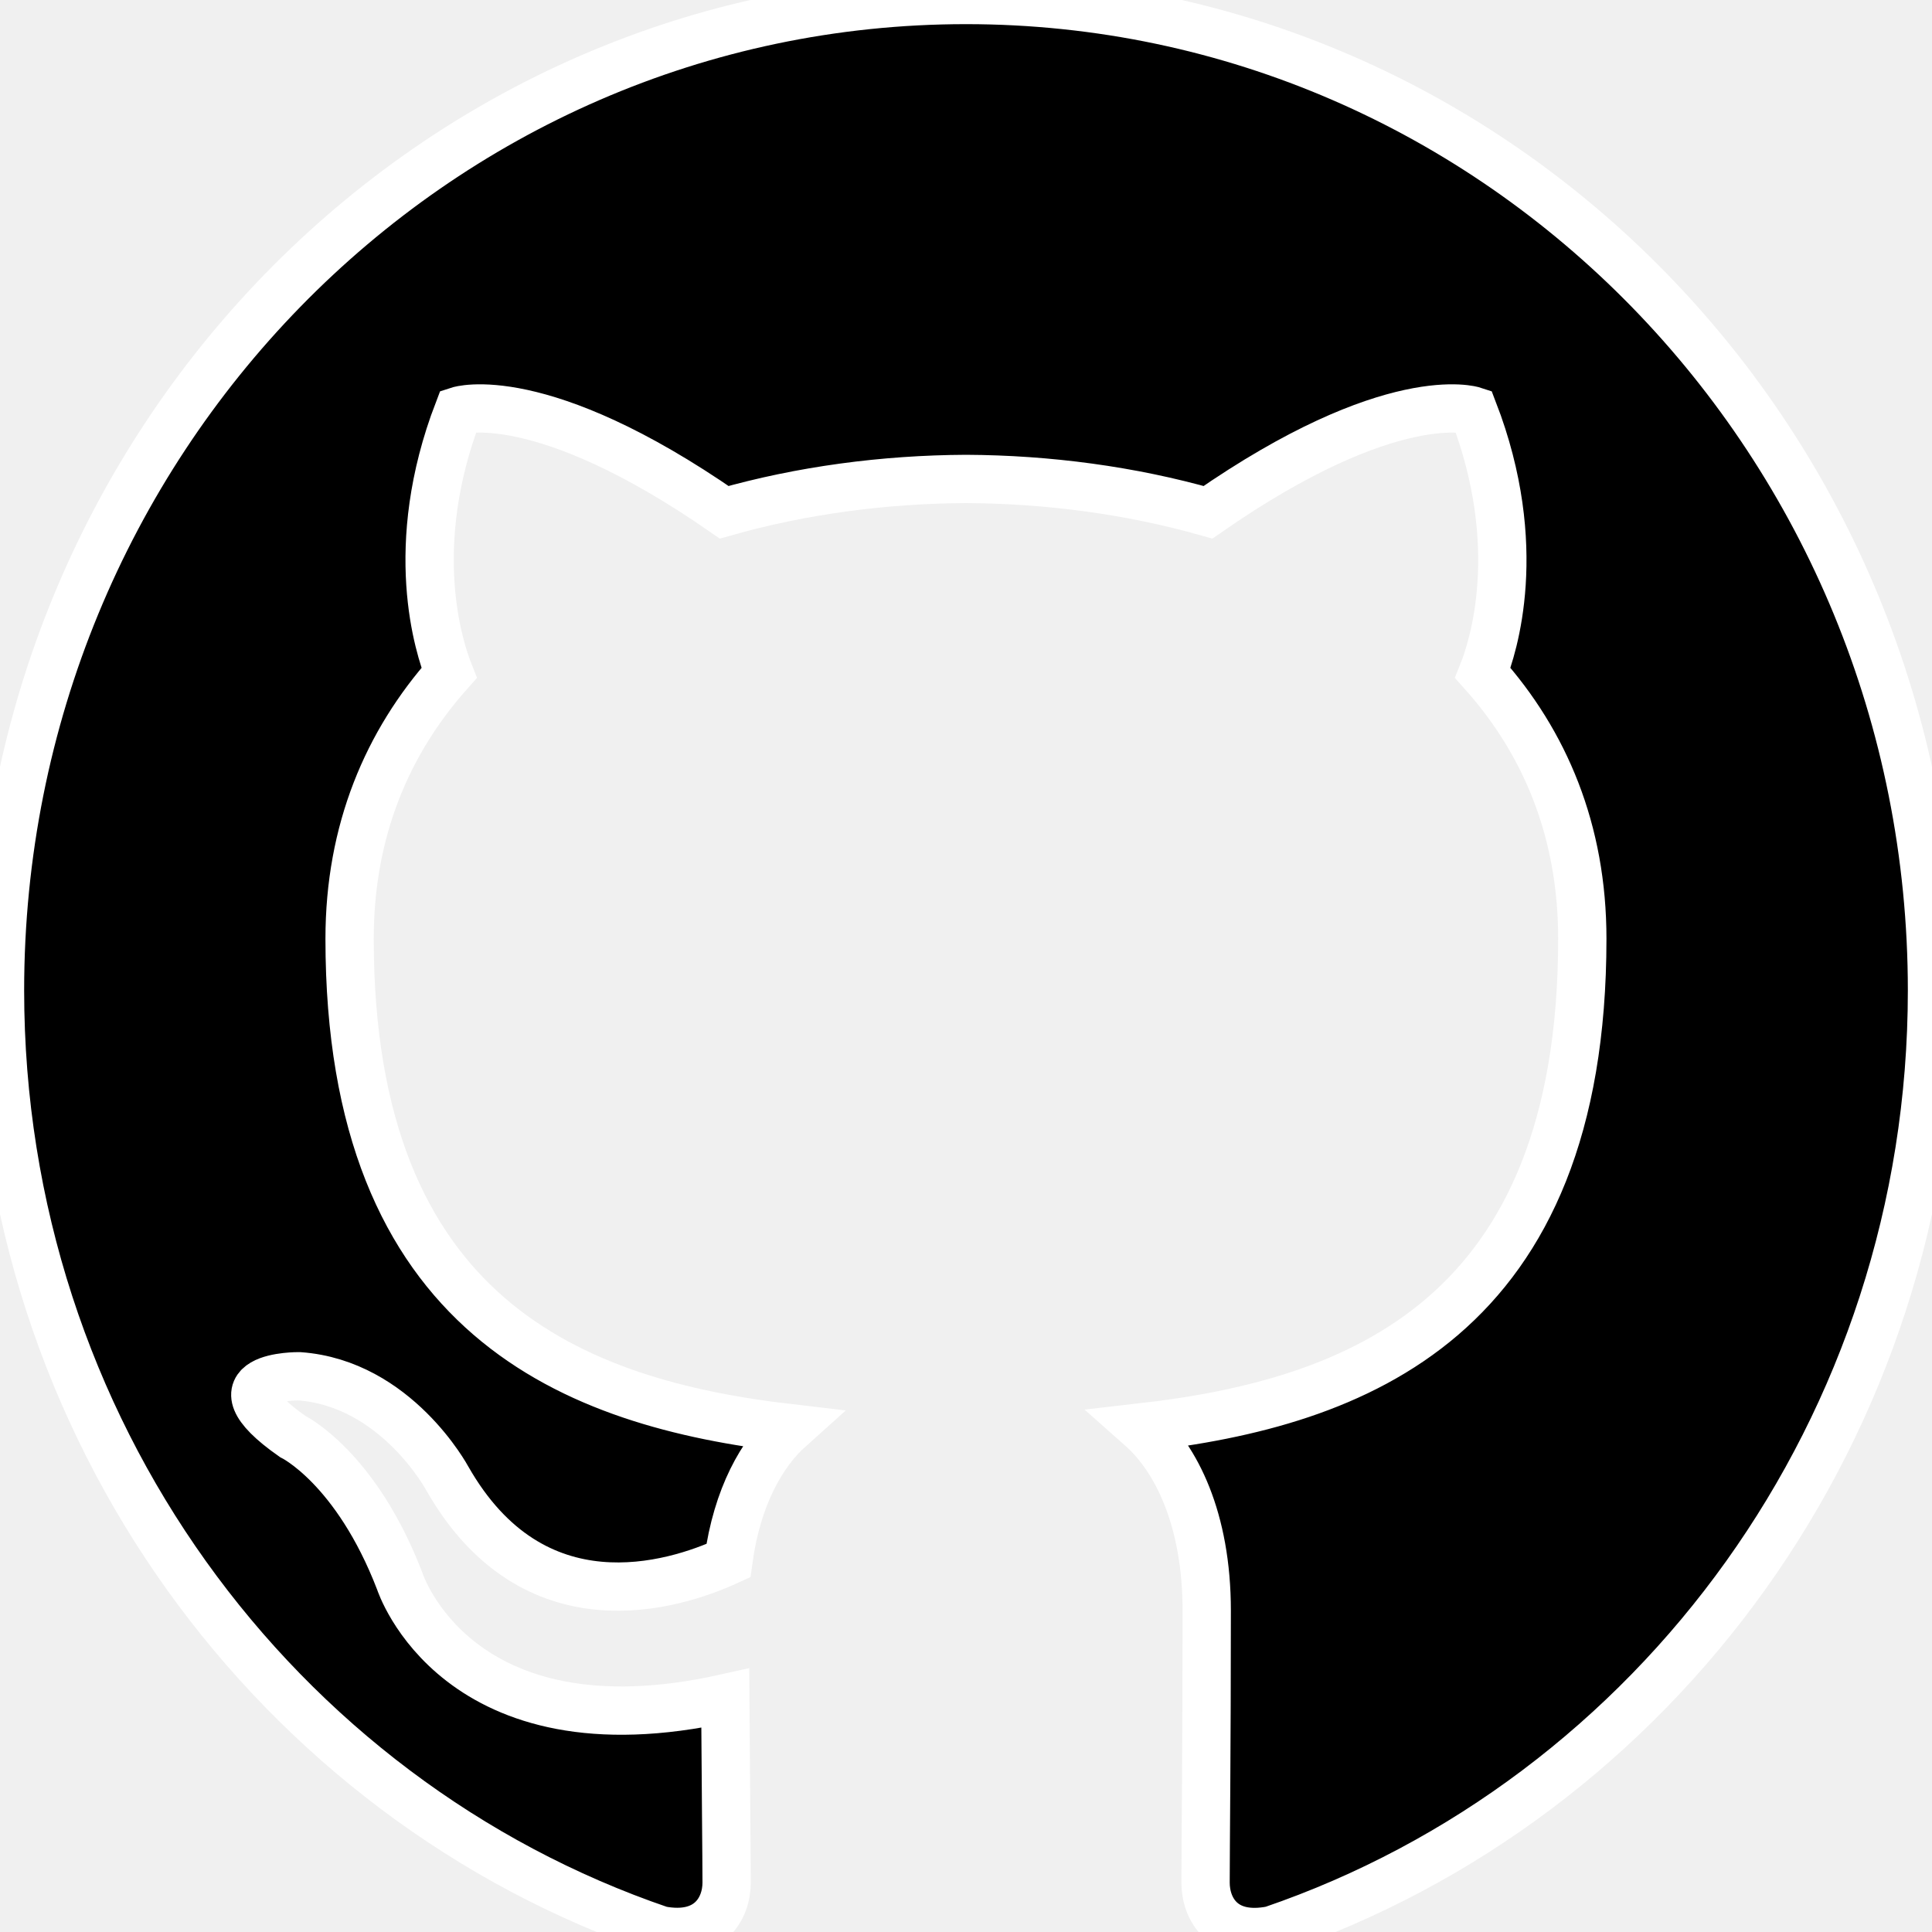
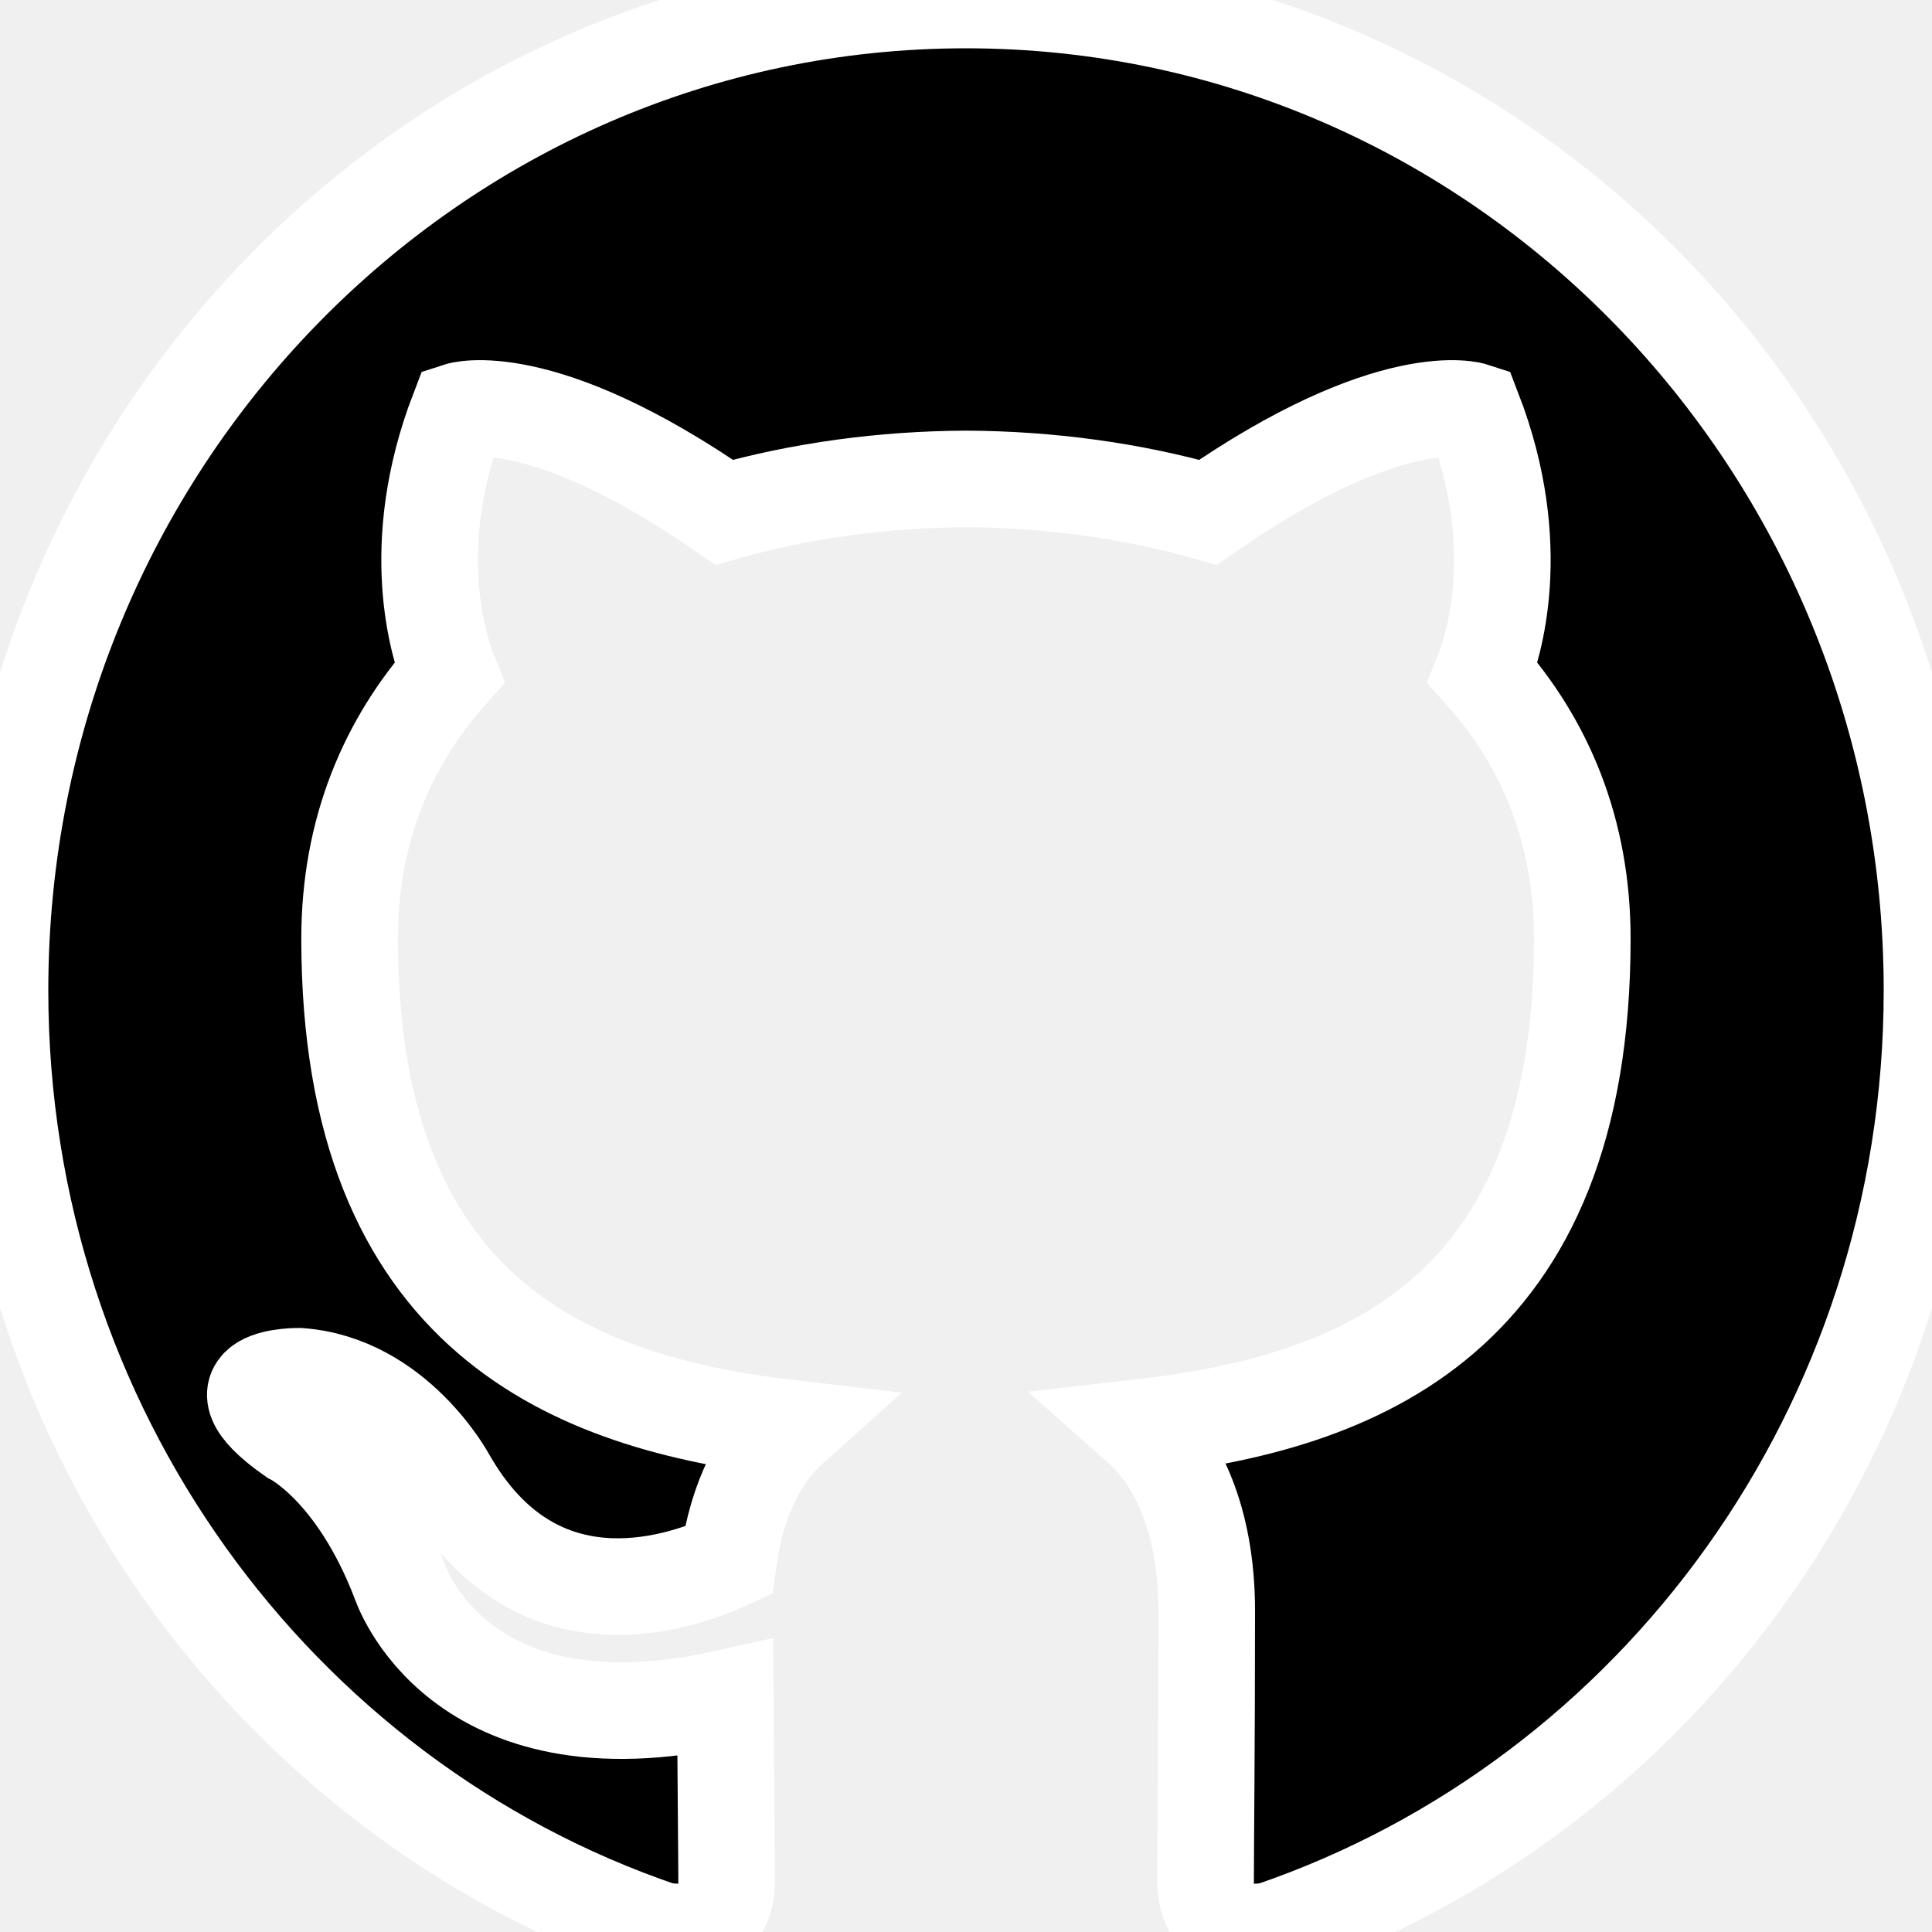
<svg xmlns="http://www.w3.org/2000/svg" width="800px" height="800px" viewBox="0 0 20 20" version="1.1">
  <defs>

</defs>
-   <g id="Page-1" stroke="white" stroke-width="0.5" fill="white" fill-rule="white">
+   <g id="Page-1" stroke="white" stroke-width="none" fill="white" fill-rule="white">
    <g id="Dribbble-Light-Preview" transform="translate(-140, -7559)" fill="black">
      <g id="icons" transform="translate(56, 160)">
        <path d="M94,7399 C99.523,7399 104,7403.59 104,7409.253 C104,7413.782 101.138,7417.624 97.167,7418.981 C96.66,7419.082 96.48,7418.762 96.48,7418.489 C96.48,7418.151 96.492,7417.047 96.492,7415.675 C96.492,7414.719 96.172,7414.095 95.813,7413.777 C98.04,7413.523 100.38,7412.656 100.38,7408.718 C100.38,7407.598 99.992,7406.684 99.35,7405.966 C99.454,7405.707 99.797,7404.664 99.252,7403.252 C99.252,7403.252 98.414,7402.977 96.505,7404.303 C95.706,7404.076 94.85,7403.962 94,7403.958 C93.15,7403.962 92.295,7404.076 91.497,7404.303 C89.586,7402.977 88.746,7403.252 88.746,7403.252 C88.203,7404.664 88.546,7405.707 88.649,7405.966 C88.01,7406.684 87.619,7407.598 87.619,7408.718 C87.619,7412.646 89.954,7413.526 92.175,7413.785 C91.889,7414.041 91.63,7414.493 91.54,7415.156 C90.97,7415.418 89.522,7415.871 88.63,7414.304 C88.63,7414.304 88.101,7413.319 87.097,7413.247 C87.097,7413.247 86.122,7413.234 87.029,7413.87 C87.029,7413.87 87.684,7414.185 88.139,7415.37 C88.139,7415.37 88.726,7417.2 91.508,7416.58 C91.513,7417.437 91.522,7418.245 91.522,7418.489 C91.522,7418.76 91.338,7419.077 90.839,7418.982 C86.865,7417.627 84,7413.783 84,7409.253 C84,7403.59 88.478,7399 94,7399" id="github-[#142]">

</path>
      </g>
    </g>
  </g>
</svg>
